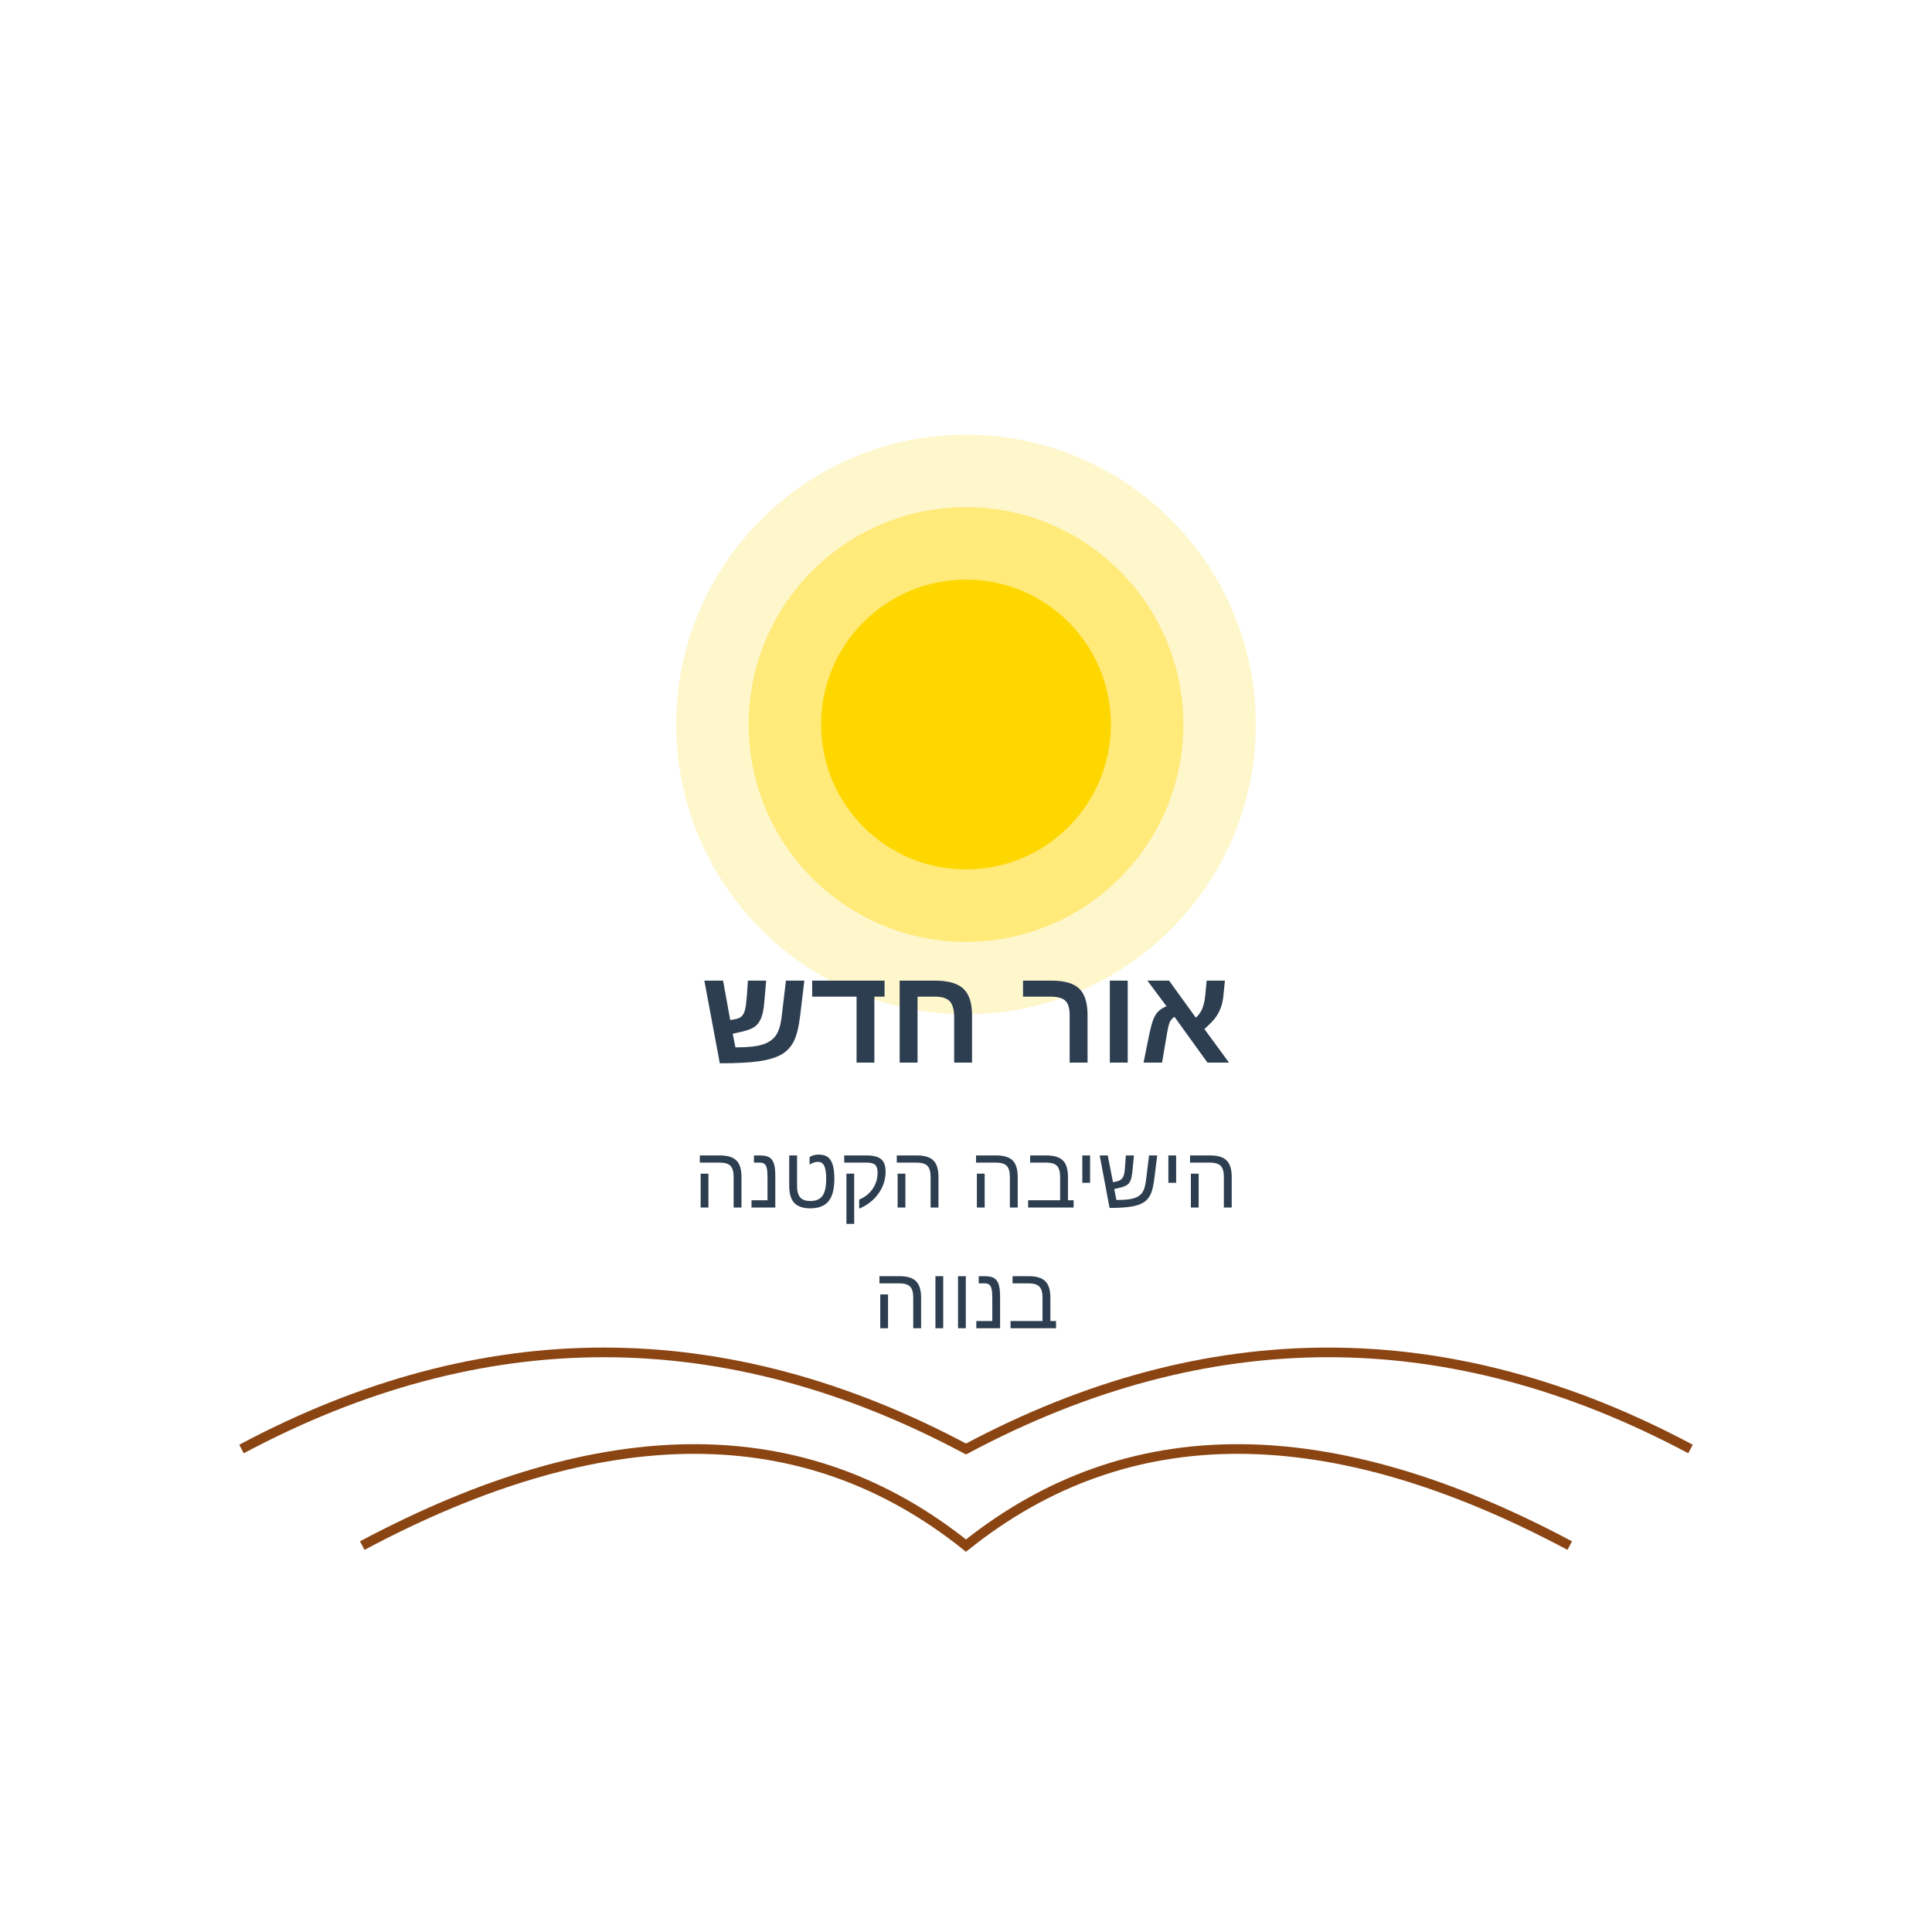
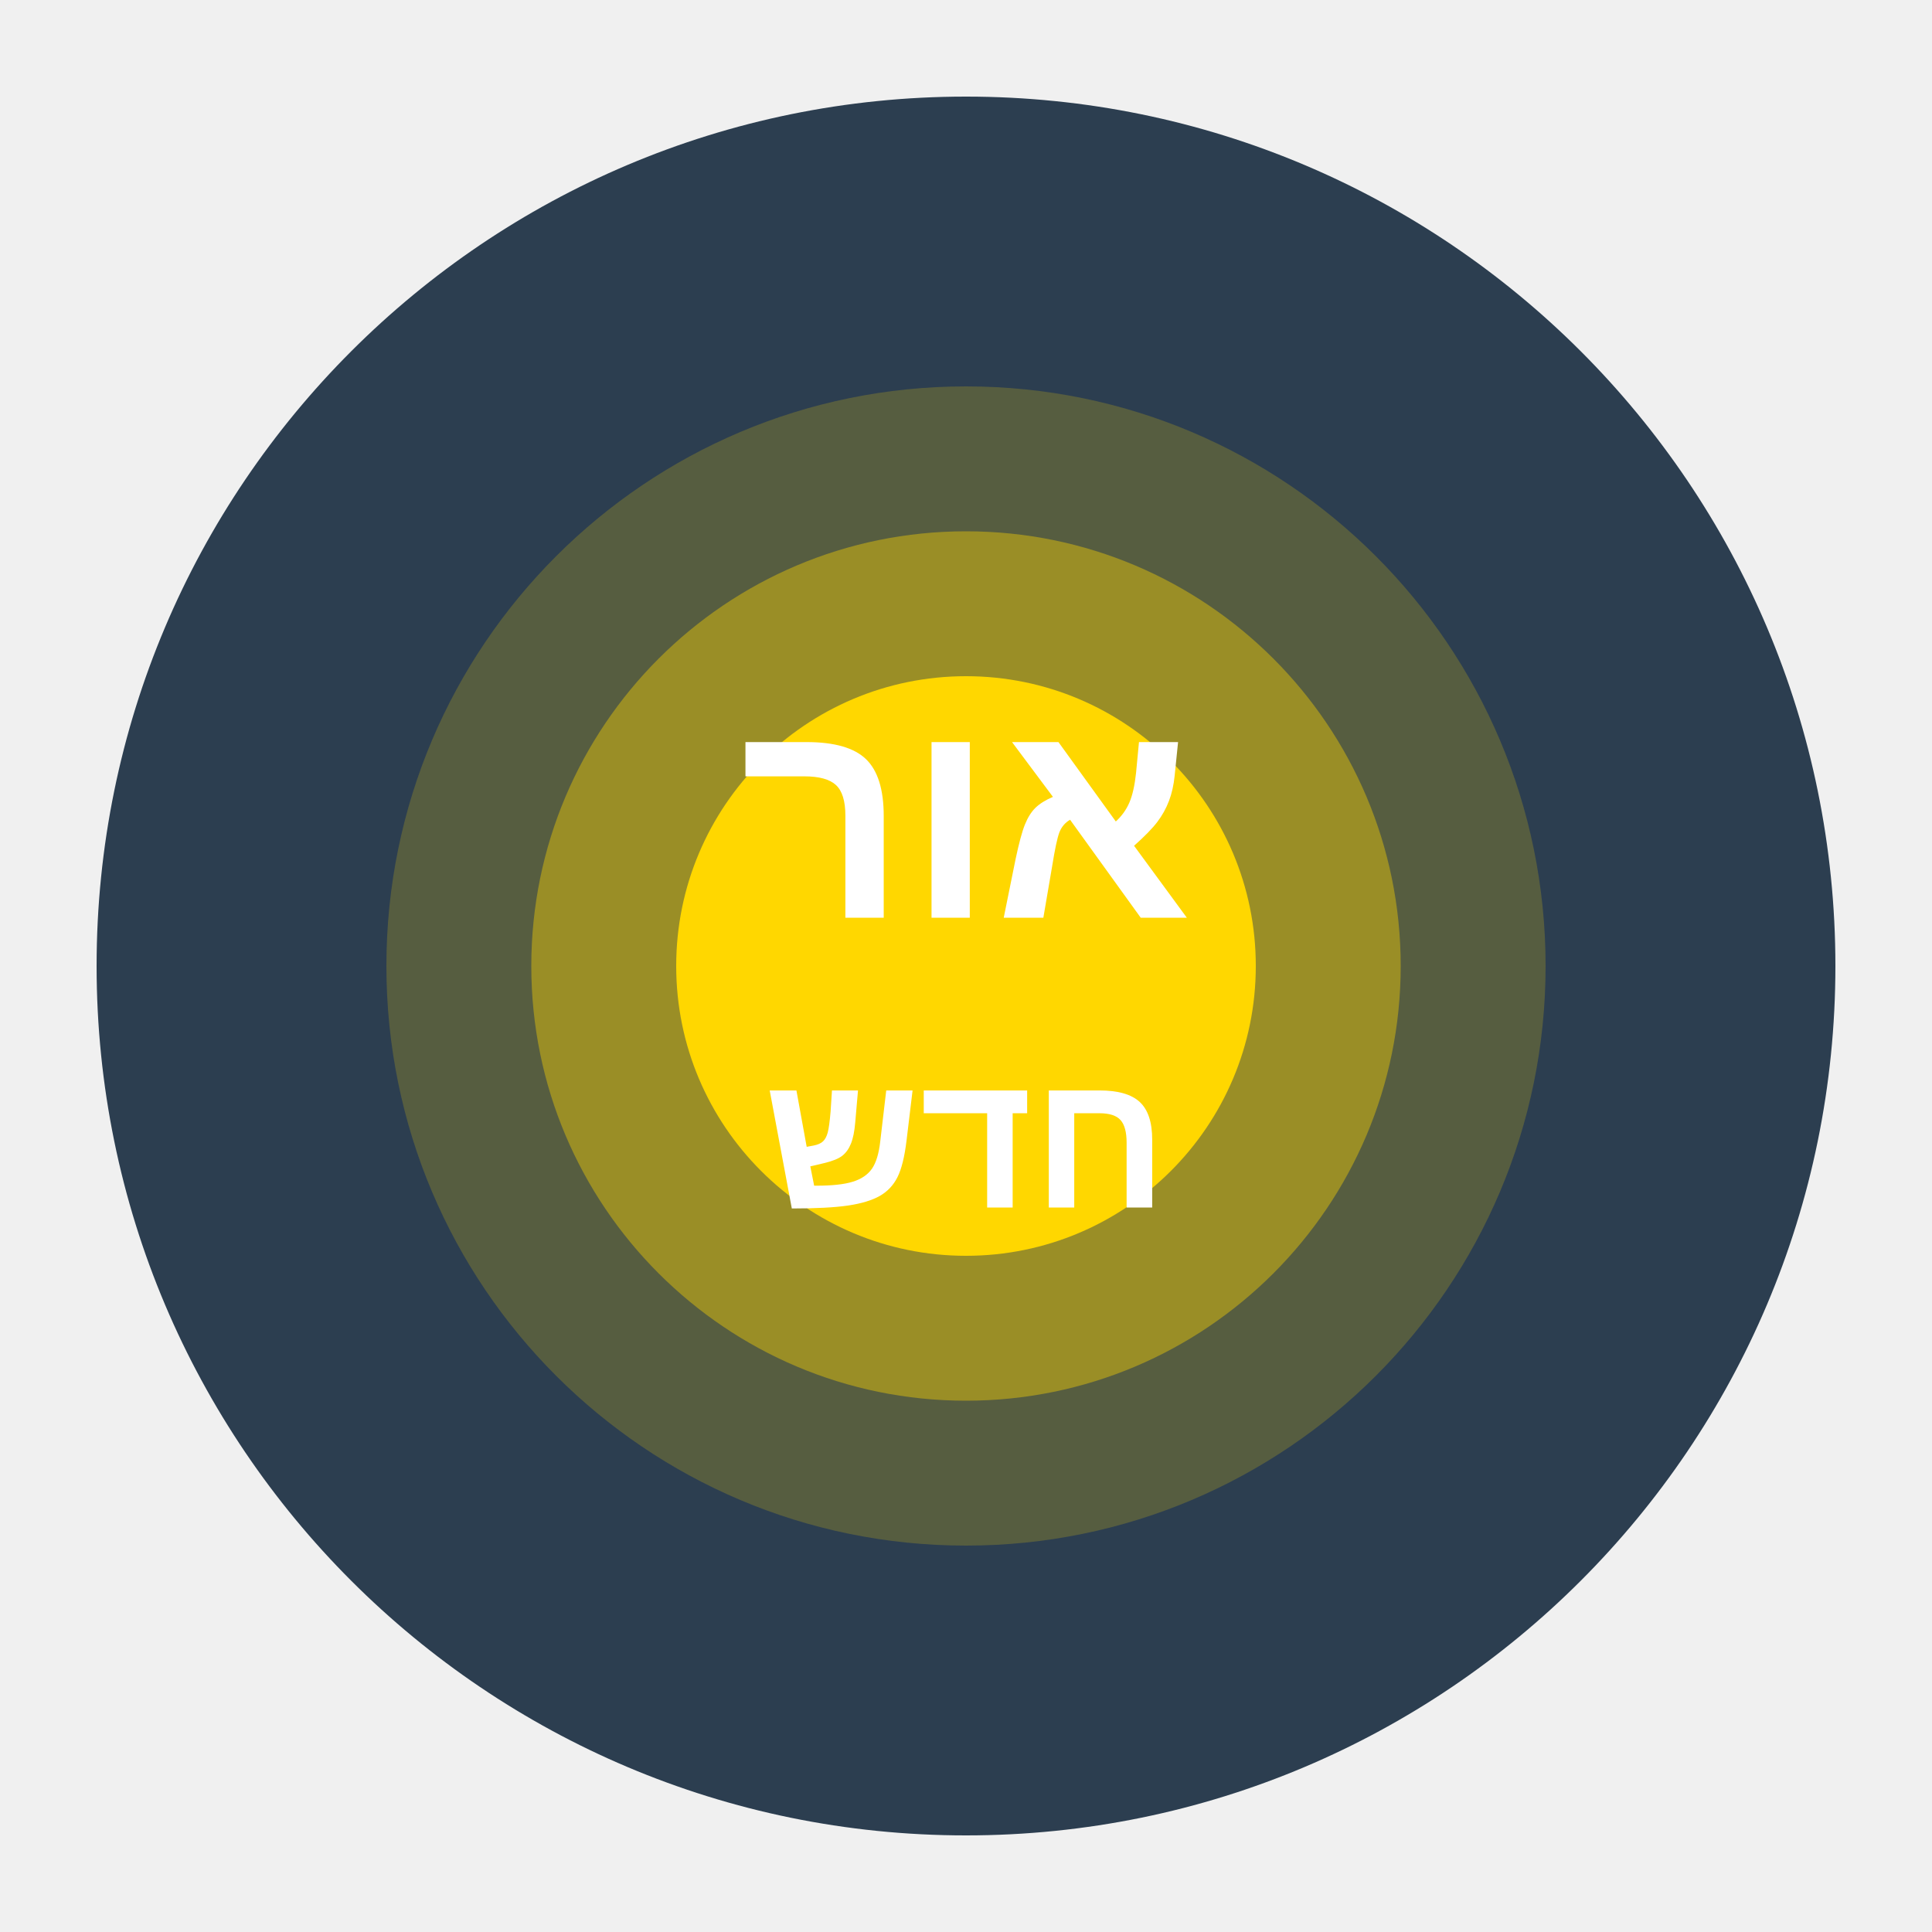
<svg xmlns="http://www.w3.org/2000/svg" viewBox="0 0 400 400">
-   <rect x="0" y="0" width="400" height="400" fill="#ffffff" />
-   <circle cx="200" cy="150" r="60" fill="#ffd700" opacity="0.2" />
-   <circle cx="200" cy="150" r="45" fill="#ffd700" opacity="0.4" />
-   <circle cx="200" cy="150" r="30" fill="#ffd700" />
-   <path d="M50 300 Q 125 260 200 300 Q 275 260 350 300" fill="none" stroke="#8B4513" stroke-width="2" />
-   <path d="M75 320 Q 150 280 200 320 Q 250 280 325 320" fill="none" stroke="#8B4513" stroke-width="2" />
-   <text x="200" y="220" text-anchor="middle" font-family="Arial" font-size="28" fill="#2c3e50" font-weight="bold">אור חדש</text>
-   <text x="200" y="250" text-anchor="middle" font-family="Arial" font-size="18" fill="#2c3e50">הישיבה הקטנה</text>
-   <text x="200" y="275" text-anchor="middle" font-family="Arial" font-size="18" fill="#2c3e50">בנווה</text>
+   <circle cx="200" cy="200" r="180" fill="#2c3e50" />
+   <circle cx="200" cy="200" r="120" fill="#ffd700" opacity="0.2" />
+   <circle cx="200" cy="200" r="90" fill="#ffd700" opacity="0.4" />
+   <circle cx="200" cy="200" r="60" fill="#ffd700" />
+   <text x="200" y="190" text-anchor="middle" font-family="Arial" font-size="60" fill="#ffffff" font-weight="bold">אור</text>
+   <text x="200" y="250" text-anchor="middle" font-family="Arial" font-size="40" fill="#ffffff" font-weight="bold">חדש</text>
</svg>
